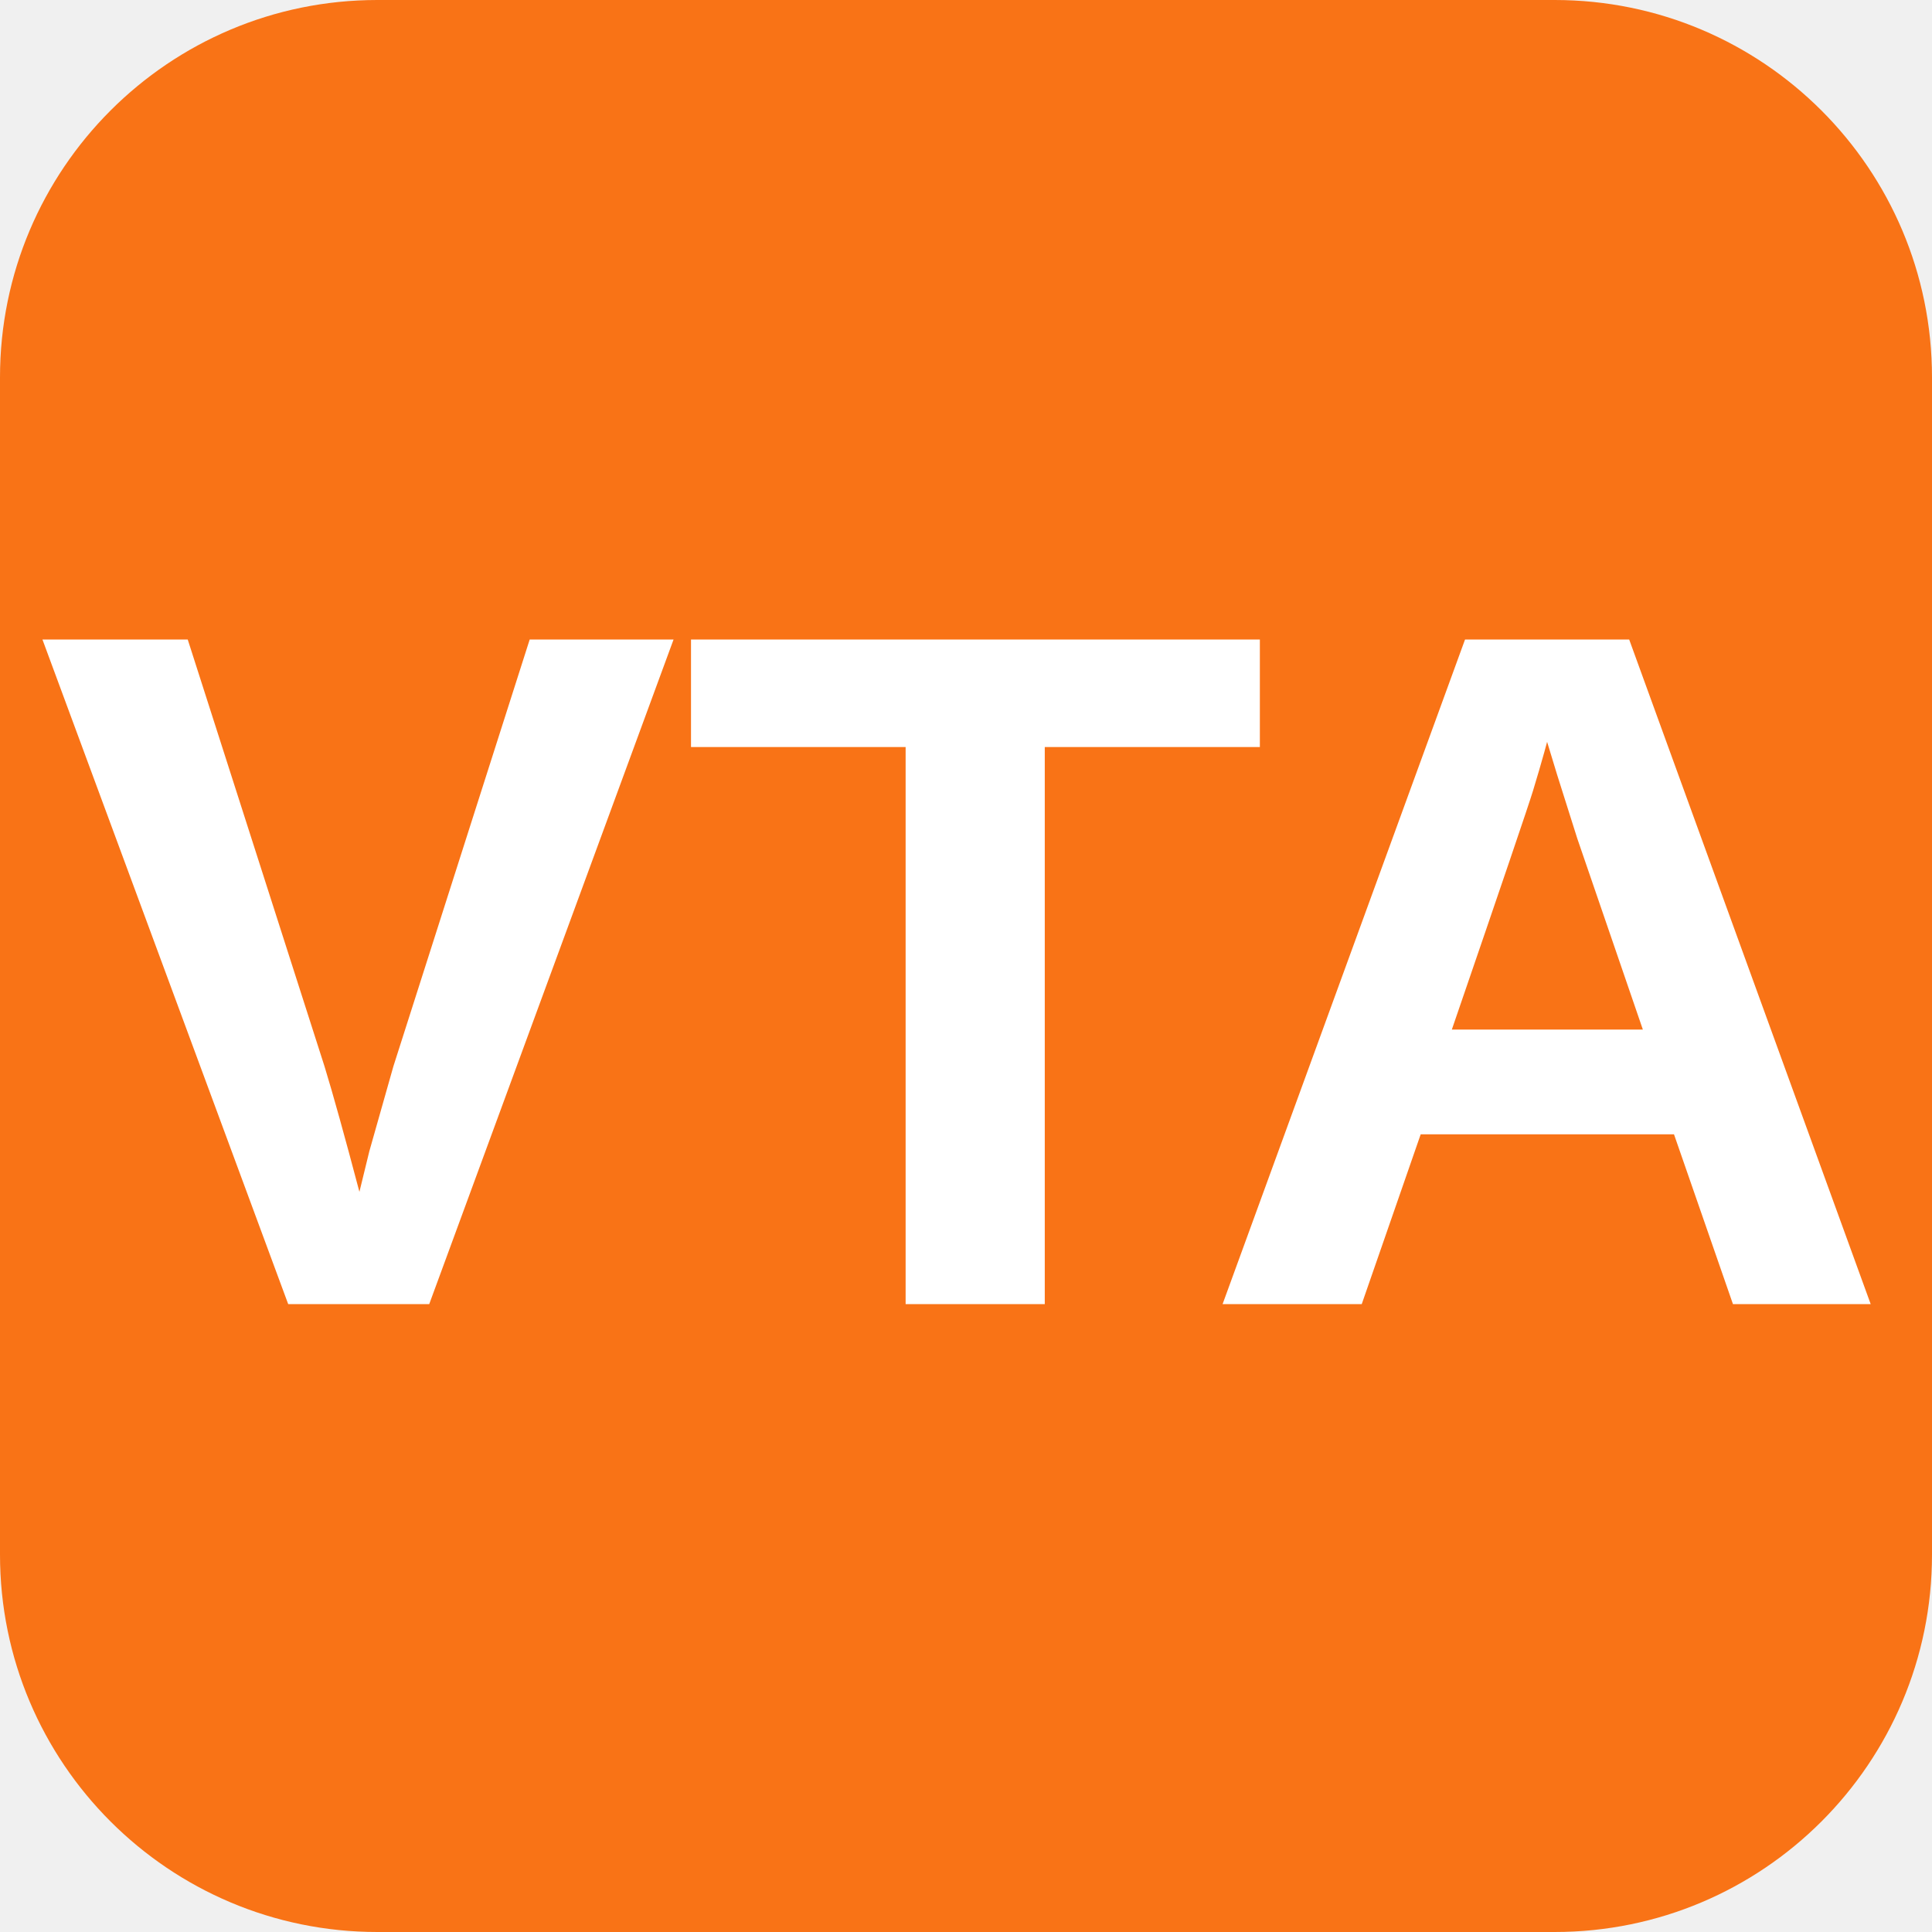
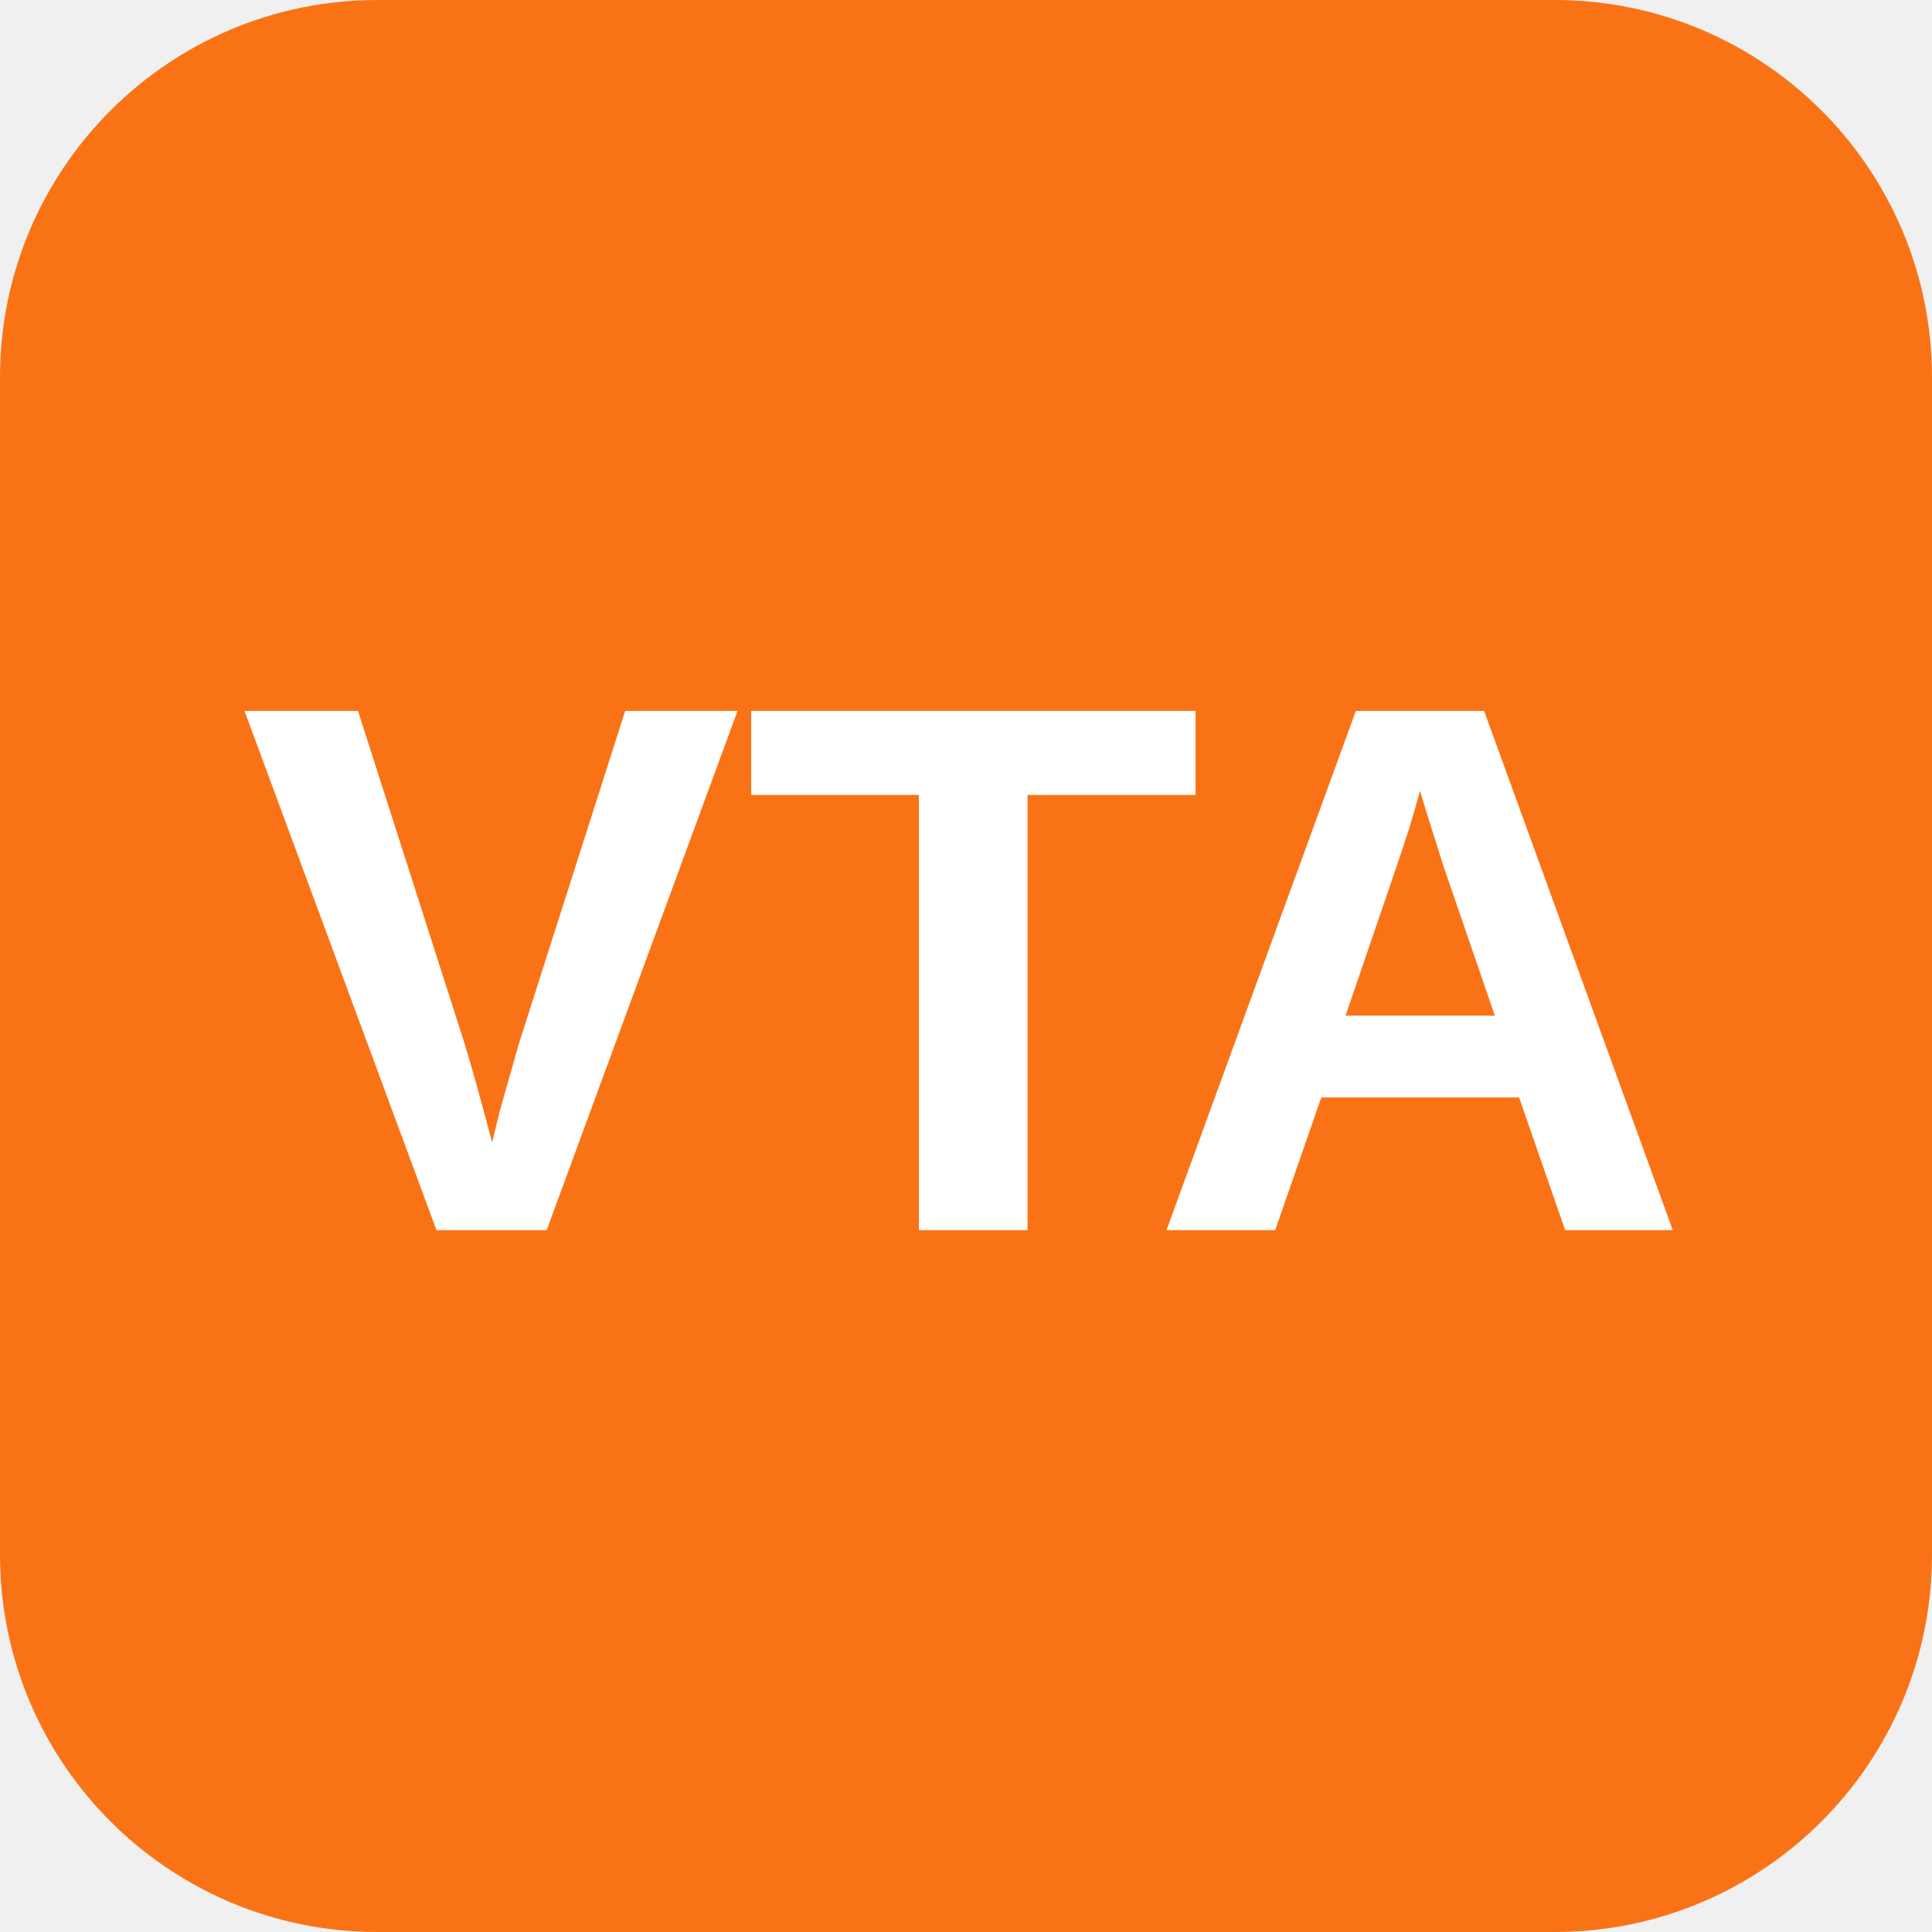
<svg xmlns="http://www.w3.org/2000/svg" viewBox="0 0 512 512">
  <rect width="512" height="512" rx="100" fill="#f97316" />
-   <text x="50%" y="50%" font-family="Arial, sans-serif" font-size="256" fill="#ffffff" text-anchor="middle" dy=".35em" font-weight="bold">VTA</text>
+   <text x="50%" y="50%" font-family="Arial, sans-serif" font-size="200" fill="#ffffff" text-anchor="middle" dy=".35em" font-weight="bold">VTA</text>
</svg>
